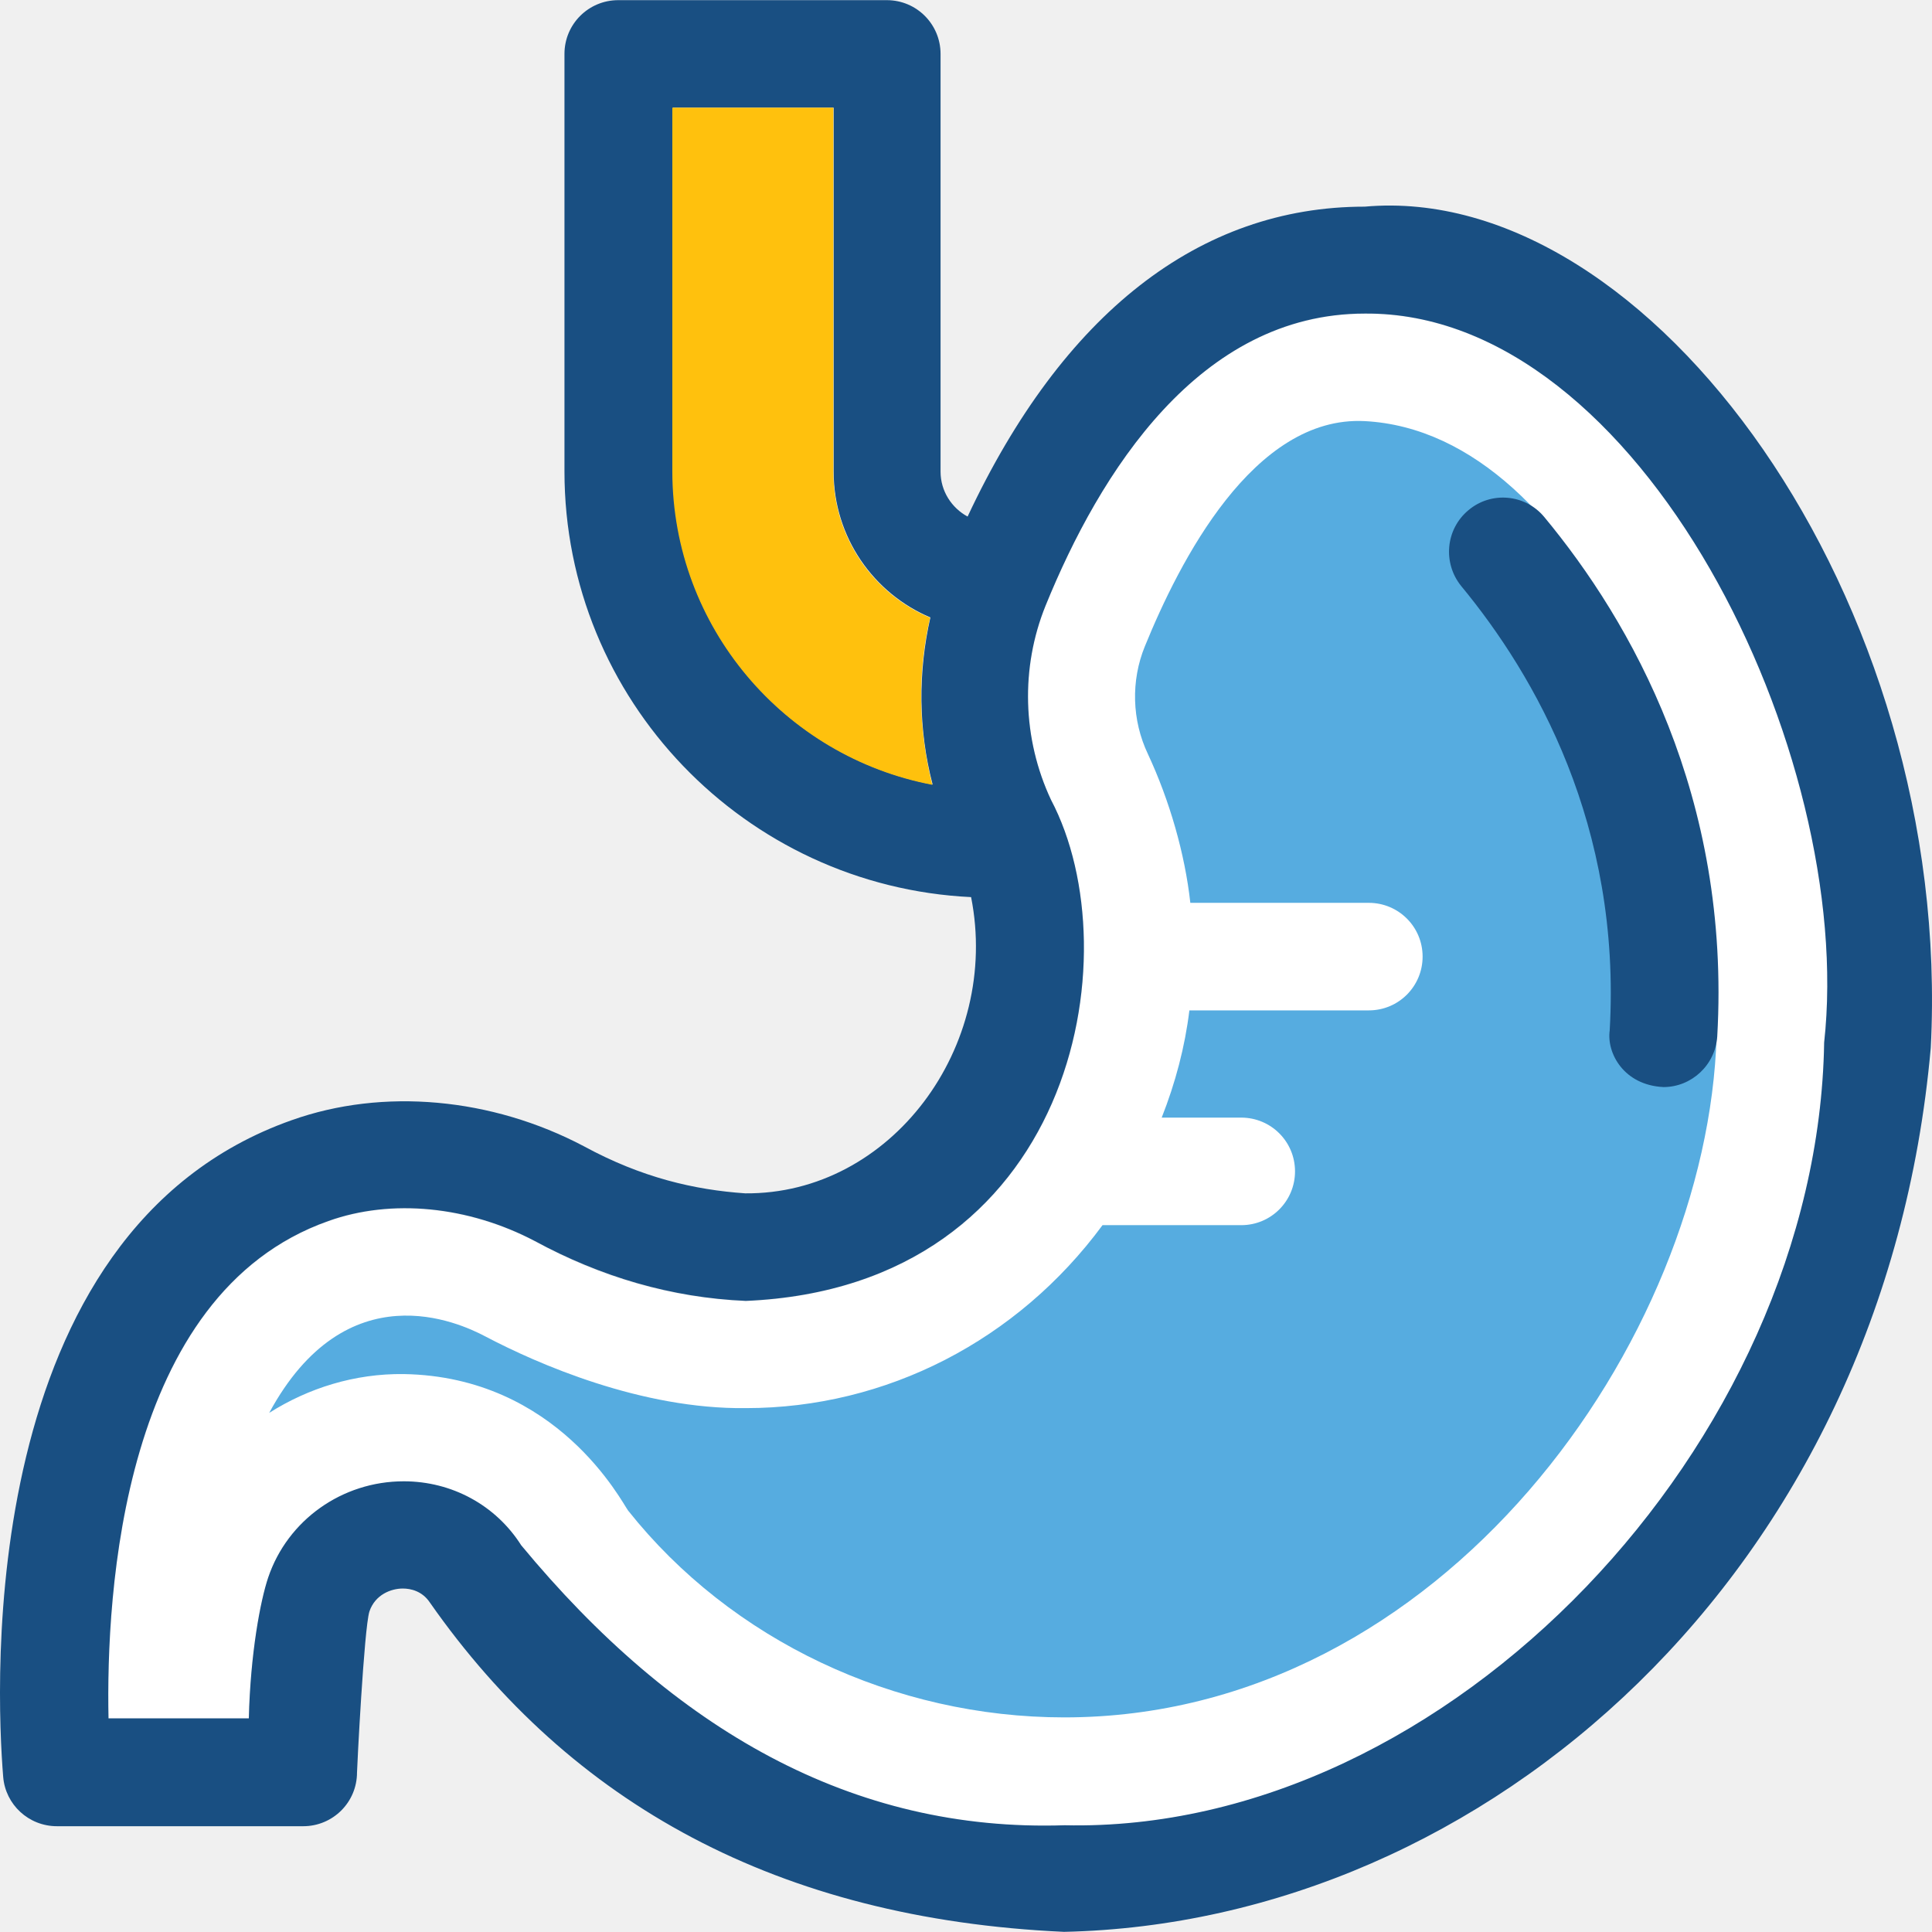
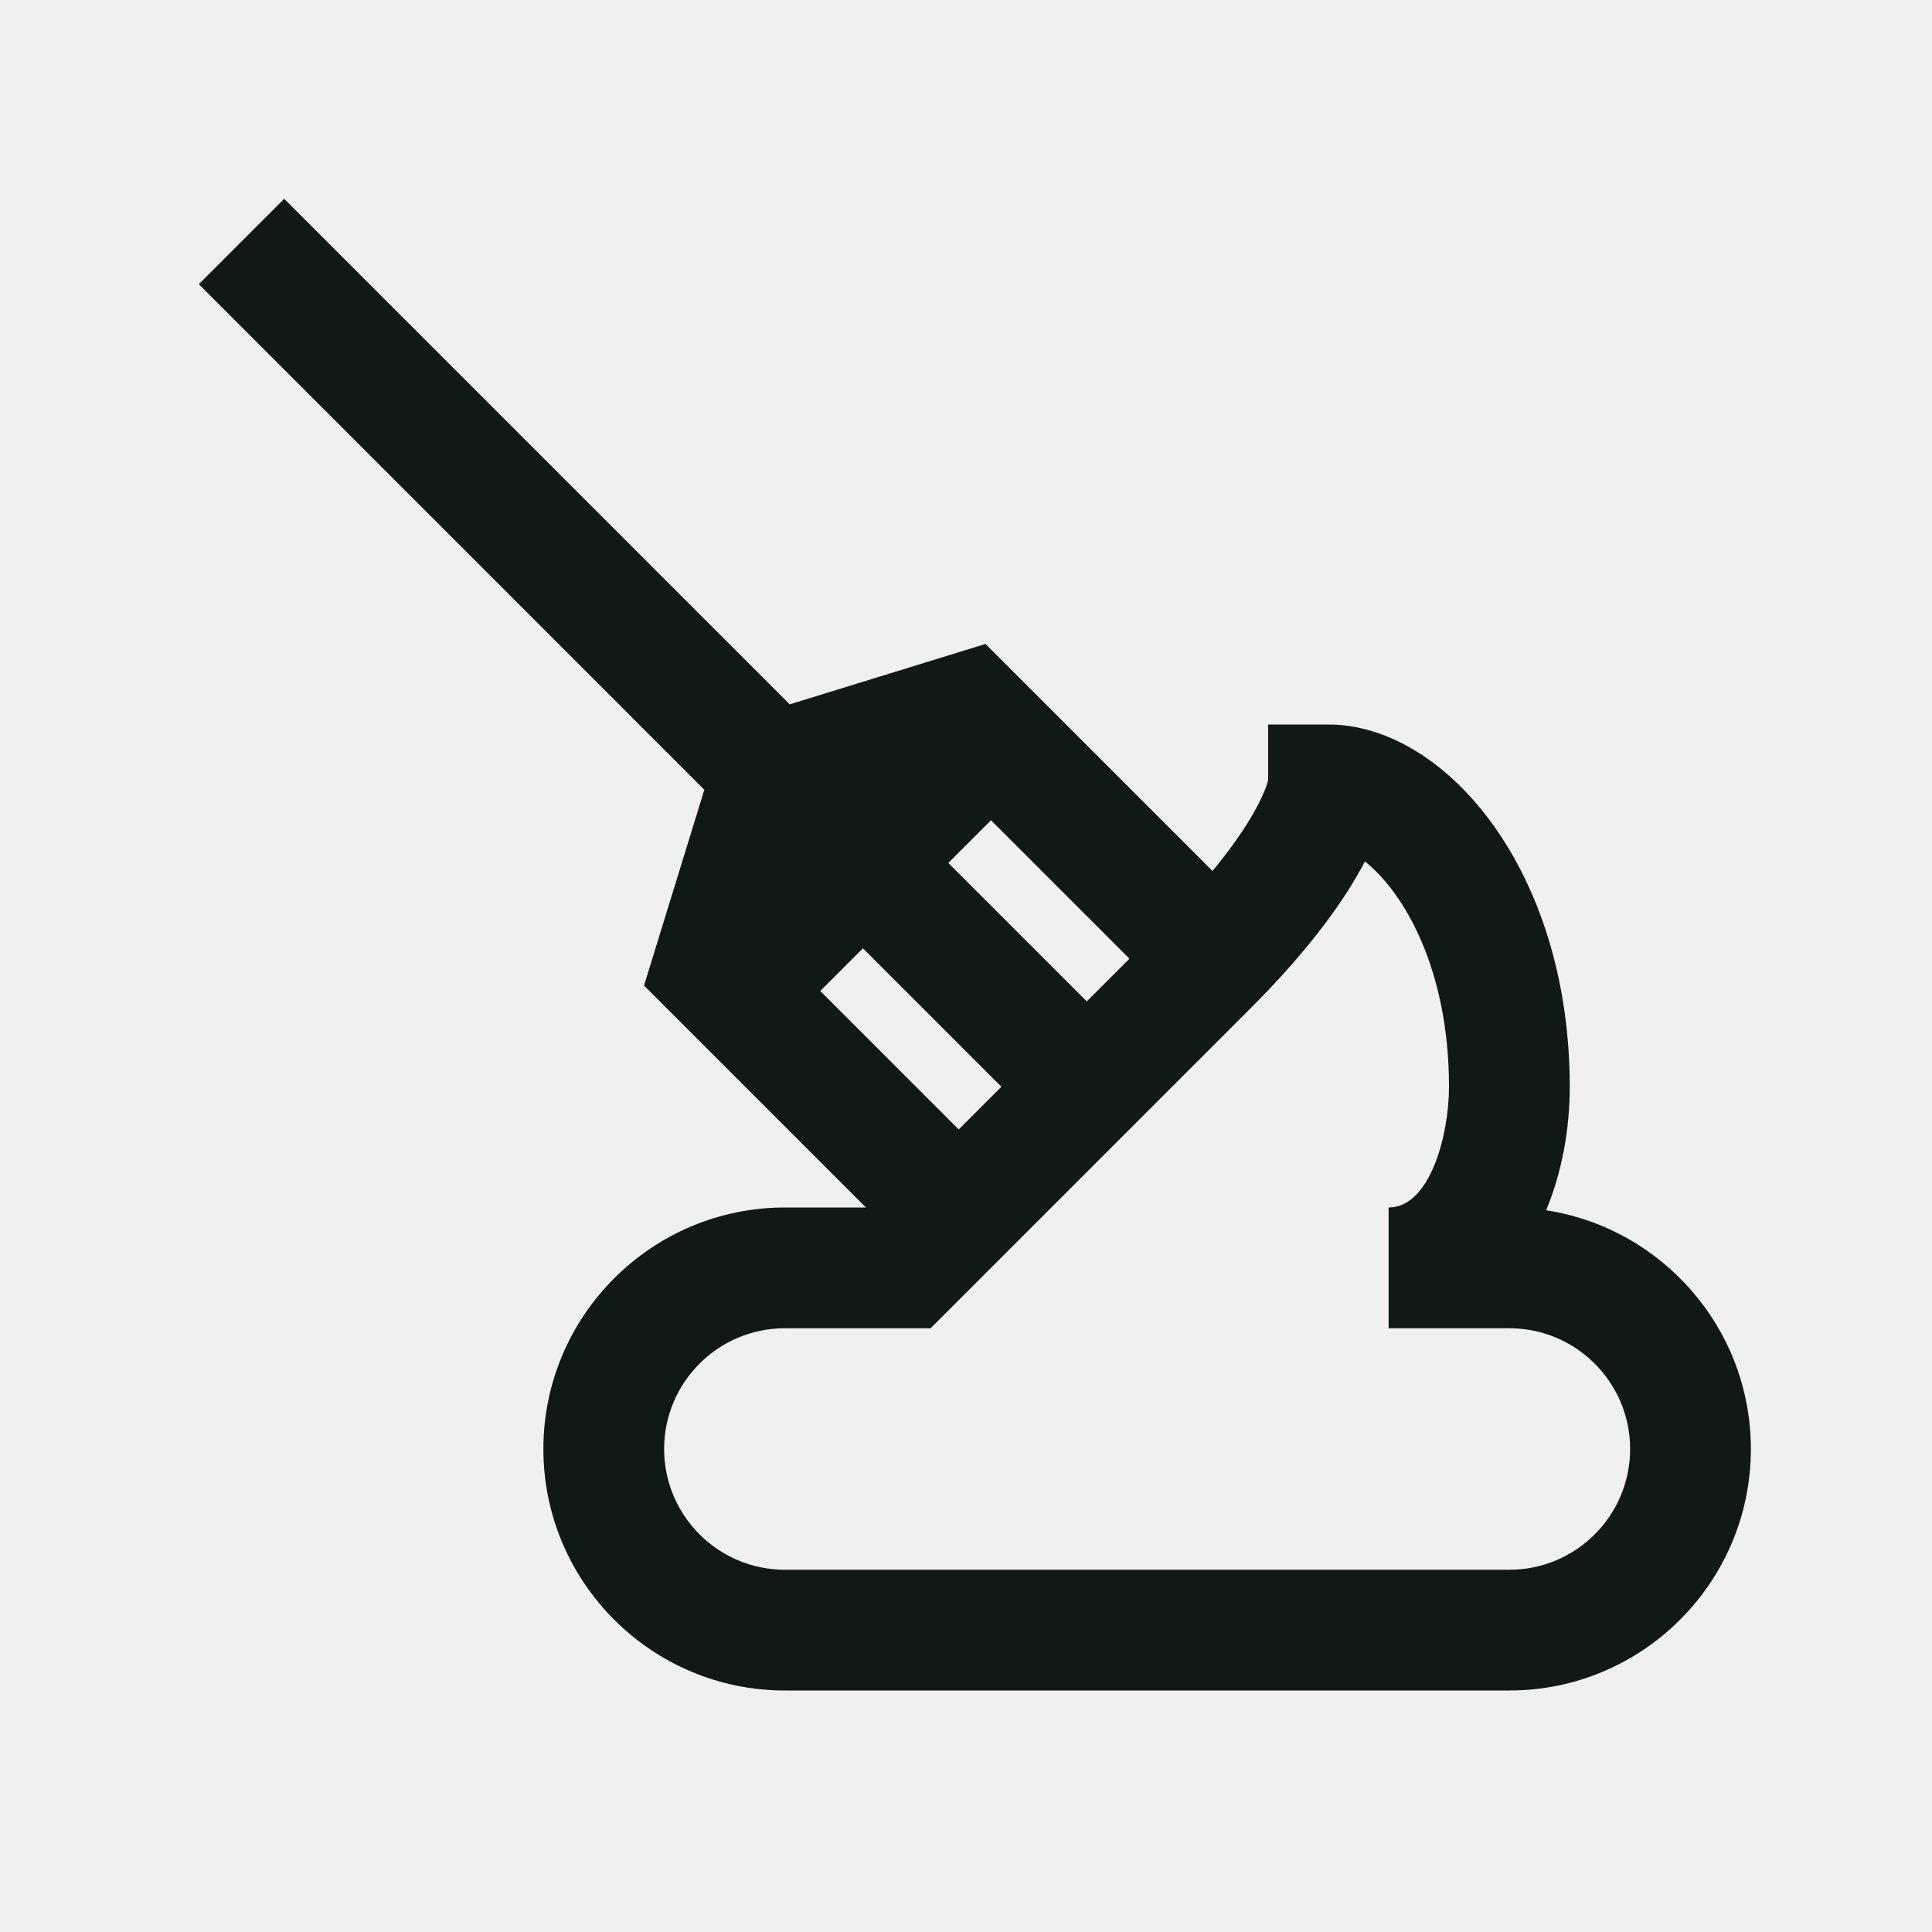
- <svg xmlns="http://www.w3.org/2000/svg" height="800px" width="800px" version="1.1" id="Layer_1" viewBox="0 0 392.53 392.53" xml:space="preserve">
-   <path style="fill:#FFFFFF;" d="M277.27,63.772c-33.681,0-53.851,32.194-64.84,59.345c-5.107,12.606-4.719,26.958,1.099,39.434  c16.614,31.547,4.655,98.974-61.996,101.818l0,0c-15.321-0.646-29.543-4.784-42.861-12.154c-13.446-7.046-29.026-8.663-41.956-4.073  c-42.02,14.869-45.188,75.96-44.671,101.042h28.509c0.323-13.123,2.327-23.855,3.943-28.638  c3.943-11.636,14.998-19.523,27.539-19.523c9.762,0,18.683,4.848,23.855,12.994c31.095,37.495,67.297,58.182,110.416,56.889  c78.093,1.745,153.018-77.705,154.311-159.03C377.084,153.178,333.383,63.19,277.27,63.772z" />
-   <path style="fill:#194F82;" d="M277.27,41.986c-33.616,0-61.349,21.721-80.679,62.966c-3.232-1.745-5.495-5.172-5.495-9.115V10.956  c0-6.012-4.848-10.925-10.925-10.925h-54.562c-6.012,0-10.925,4.848-10.925,10.925v84.816c0,46.416,36.719,84.299,82.618,86.497  c6.012,30.384-16.291,60.444-45.899,60.186l0,0c-10.279-0.711-21.01-3.168-32.776-9.568c-18.747-9.891-40.792-11.895-59.345-5.301  C-4.977,250.277-0.839,342.722,0.648,361.017c0.453,5.624,5.172,10.02,10.925,10.02h49.972h0.065  c6.012,0,10.925-4.848,10.925-10.925c0-0.711,1.422-29.22,2.521-32.711c1.164-3.426,4.396-4.655,6.788-4.655  c1.616,0,3.943,0.517,5.495,2.844c28.574,40.857,70.723,64.259,128.84,66.909l0,0c85.786-1.875,166.659-73.18,176.097-179.588  C396.995,121.889,335.193,36.815,277.27,41.986z M370.619,211.813c-1.293,81.196-76.283,160.776-154.311,159.03  c-43.119,1.422-79.386-19.394-110.416-56.889c-5.172-8.145-14.093-12.994-23.855-12.994c-12.541,0-23.596,7.887-27.539,19.523  c-1.616,4.784-3.62,15.515-3.943,28.638H22.046c-0.517-25.212,2.651-86.238,44.671-101.042c12.8-4.59,28.444-3.038,41.956,4.073  c13.382,7.24,27.669,11.507,42.861,12.154l0,0c66.586-2.844,78.61-70.335,61.996-101.818c-5.818-12.412-6.206-26.828-1.099-39.434  c10.99-27.022,31.224-59.345,64.84-59.345C333.383,63.19,377.084,153.178,370.619,211.813z M136.664,21.881h32.711v73.956  c0,13.317,8.145,24.76,19.653,29.608c-2.521,11.119-2.457,22.82,0.453,33.939c-29.996-5.689-52.752-32-52.752-63.612V21.881H136.664  z" />
-   <path style="fill:#FFC10D;" d="M189.415,159.449c-2.844-11.119-3.038-22.82-0.453-33.939c-11.507-4.848-19.653-16.291-19.653-29.608  v-74.02h-32.711v73.956C136.664,127.514,159.484,153.76,189.415,159.449z" />
-   <path style="fill:#56ACE0;" d="M277.27,85.558c-22.626-1.164-37.689,28.638-44.671,45.77c-2.844,6.982-2.651,14.998,0.646,21.915  c4.396,9.438,7.499,20.234,8.598,30.19h36.267c6.012,0,10.925,4.848,10.925,10.925c0,6.012-4.848,10.925-10.925,10.925H241.65  c-0.905,7.434-2.844,14.739-5.624,21.786h16.162c6.012,0,10.925,4.848,10.925,10.925c0,6.012-4.848,10.925-10.925,10.925h-28.186  c-17.261,23.402-43.895,37.172-72.469,37.172l0,0c-21.204,0.259-42.343-8.986-53.01-14.61c-5.172-2.715-28.121-13.446-43.83,15.58  c7.952-5.042,17.39-8.016,27.345-7.887c31.289,0.517,44.347,26.117,45.576,27.733c20.945,26.376,54.109,42.02,88.63,42.02l0,0  c76.865,0,130.715-76.8,132.525-138.473C350.256,161.841,321.747,87.885,277.27,85.558z" />
-   <path style="fill:#194F82;" d="M298.345,103.659c-4.655,3.879-5.236,10.731-1.487,15.386c15.063,18.23,32.582,48.679,30.19,90.311  c-0.646,4.59,2.844,11.119,10.925,11.507c5.689,0,10.537-4.461,10.925-10.279c2.78-48.743-17.519-84.299-35.168-105.568  C309.852,100.362,302.934,99.78,298.345,103.659z" />
+ <svg xmlns="http://www.w3.org/2000/svg" version="1.1" id="Uploaded to svgrepo.com" width="800px" height="800px" viewBox="0 0 32 32" xml:space="preserve">
+   <style type="text/css">
+ 	.linesandangles_een{fill:#111918;}
+ </style>
+   <path class="linesandangles_een" d="M25.609,20.046C25.868,19.423,26,18.71,26,18c0-3.589-2.068-6-4-6h-0.996v0.919  c-0.001,0.006-0.103,0.518-0.921,1.507l-3.76-3.76l-3.243,1L4.707,3.293L3.293,4.707l8.373,8.374l-0.999,3.243L14.343,20H13  c-2.206,0-4,1.794-4,4s1.794,4,4,4h12c2.206,0,4-1.794,4-4C29,22.001,27.527,20.341,25.609,20.046z M15.879,18.707l-2.293-2.293  l0.707-0.707L16.586,18L15.879,18.707z M18,16.586l-2.293-2.293l0.707-0.707l2.293,2.293L18,16.586z M25,26H13c-1.103,0-2-0.897-2-2  s0.897-2,2-2h2.414l5.293-5.293c1.015-1.015,1.583-1.829,1.9-2.439C23.263,14.79,24,16.067,24,18c0,0.807-0.317,2-1,2v2h2  c1.103,0,2,0.897,2,2S26.103,26,25,26z" />
</svg>
